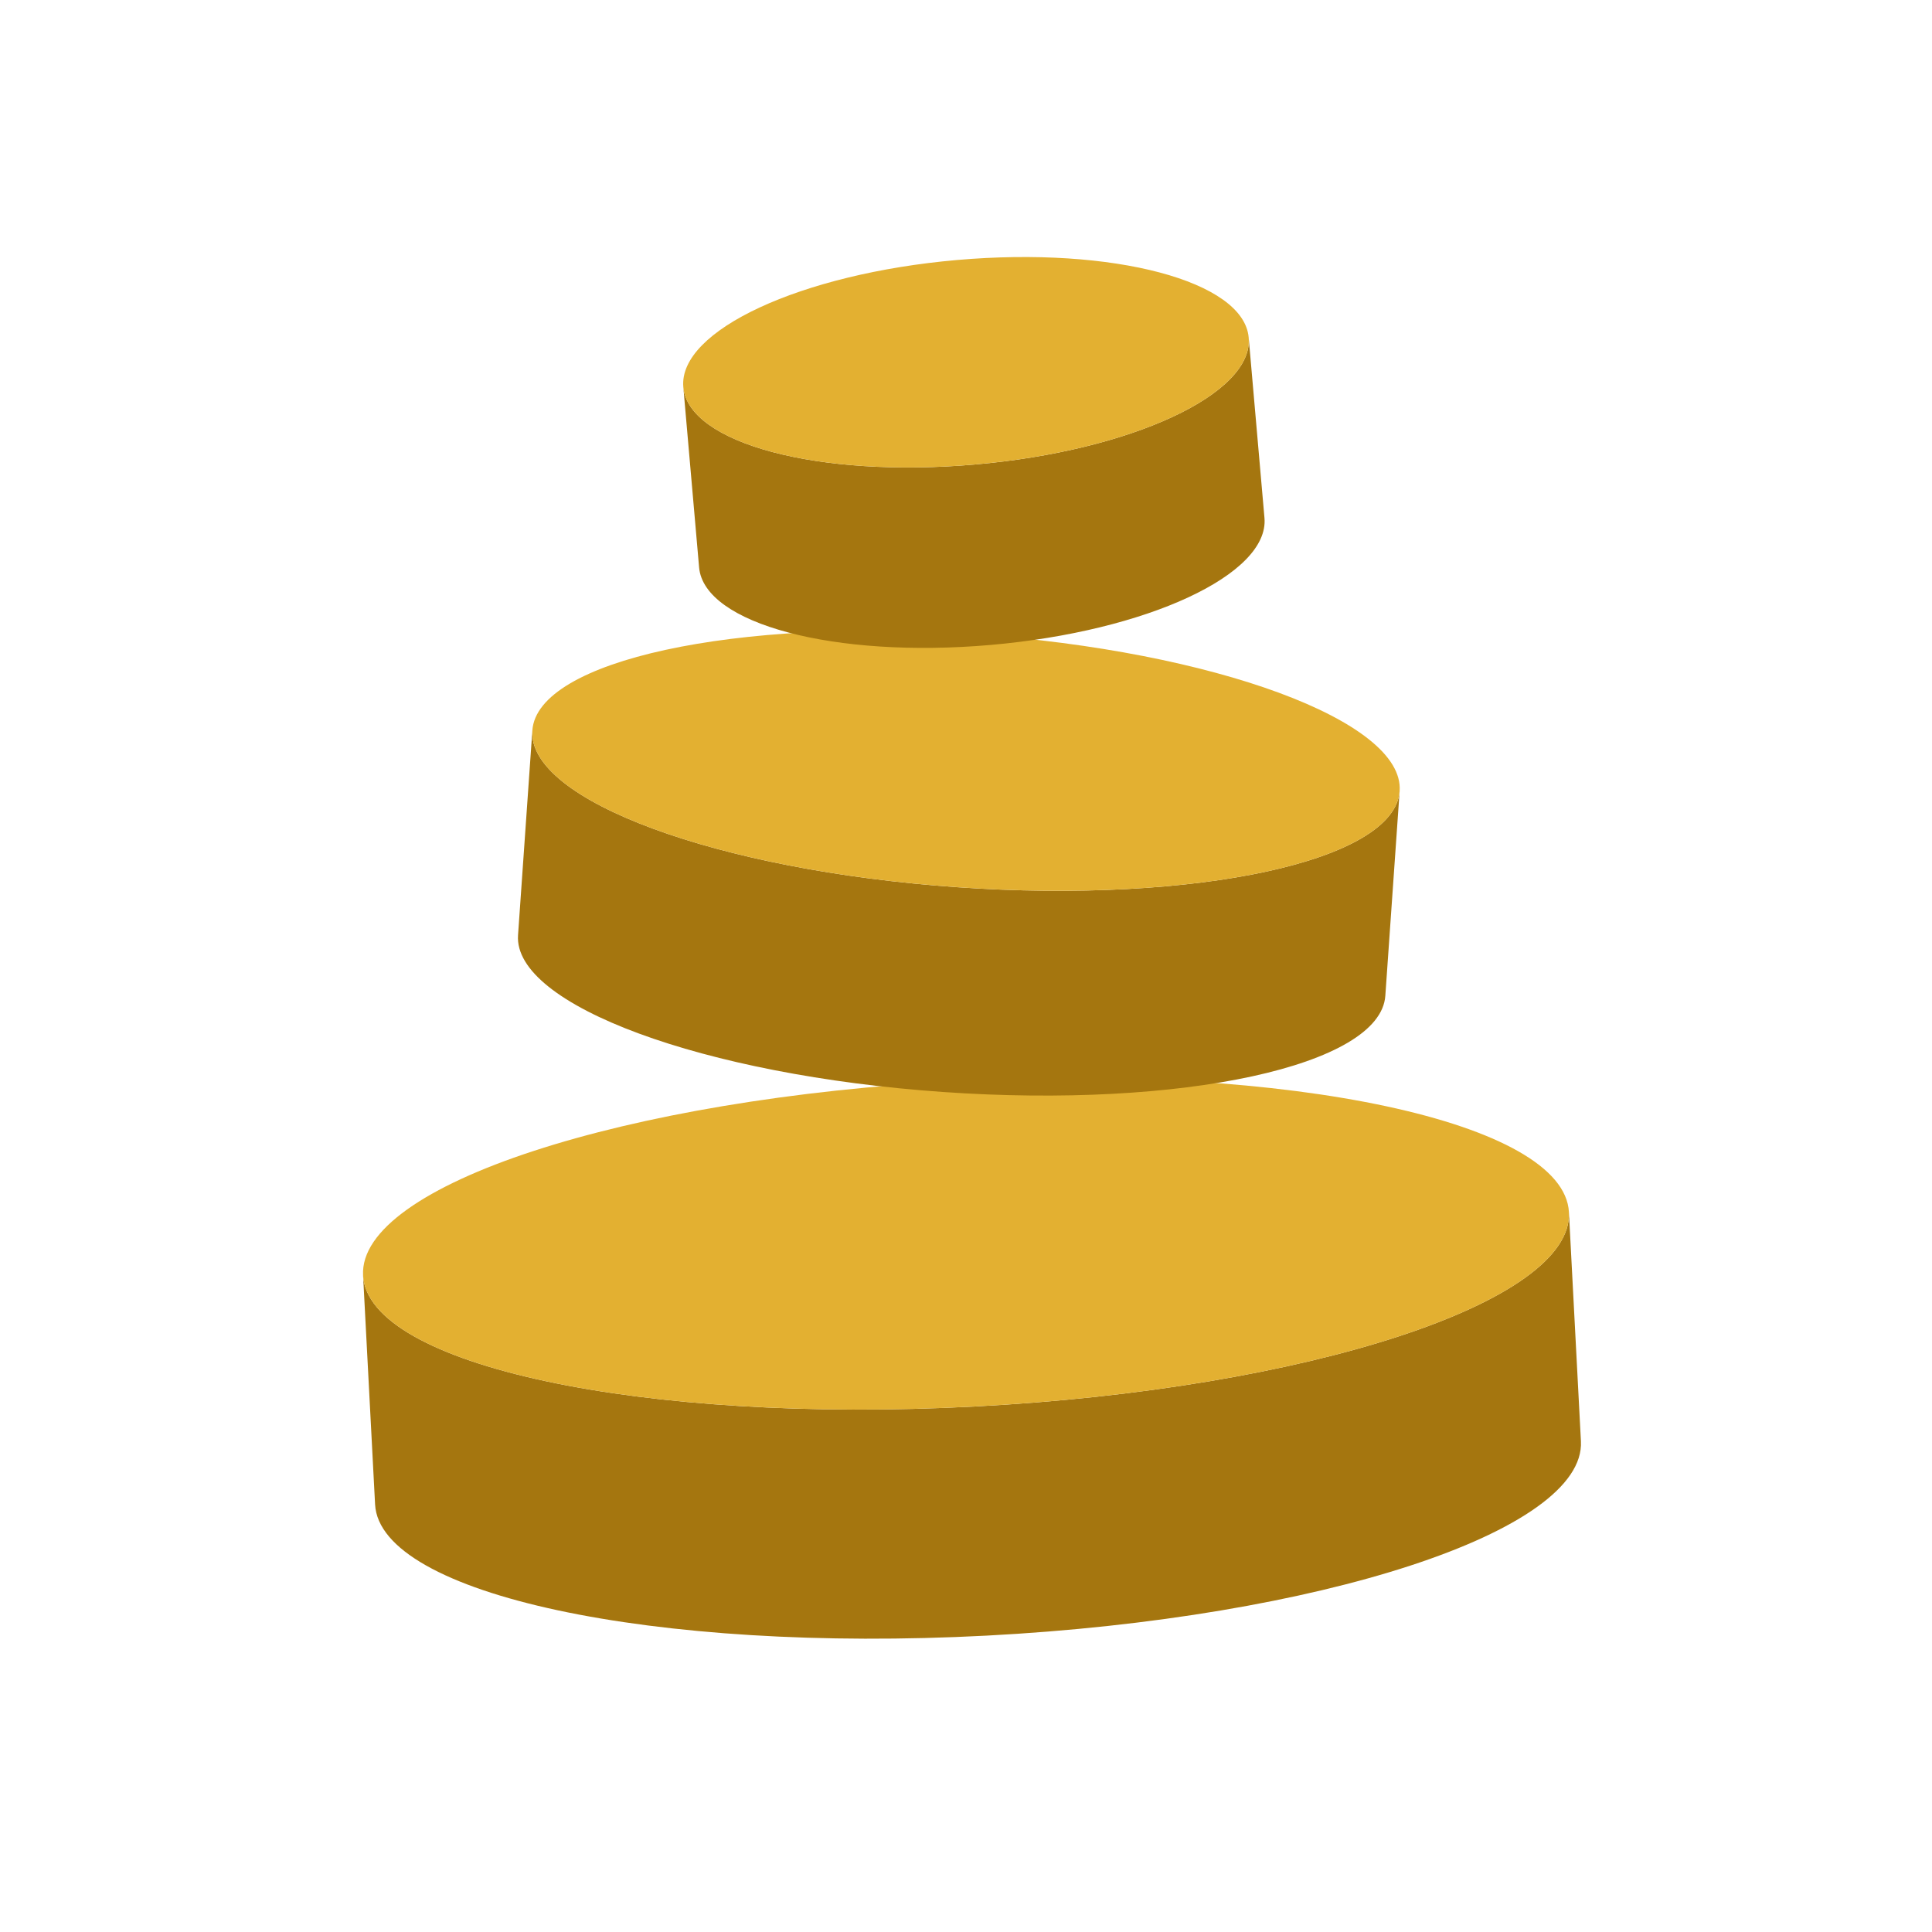
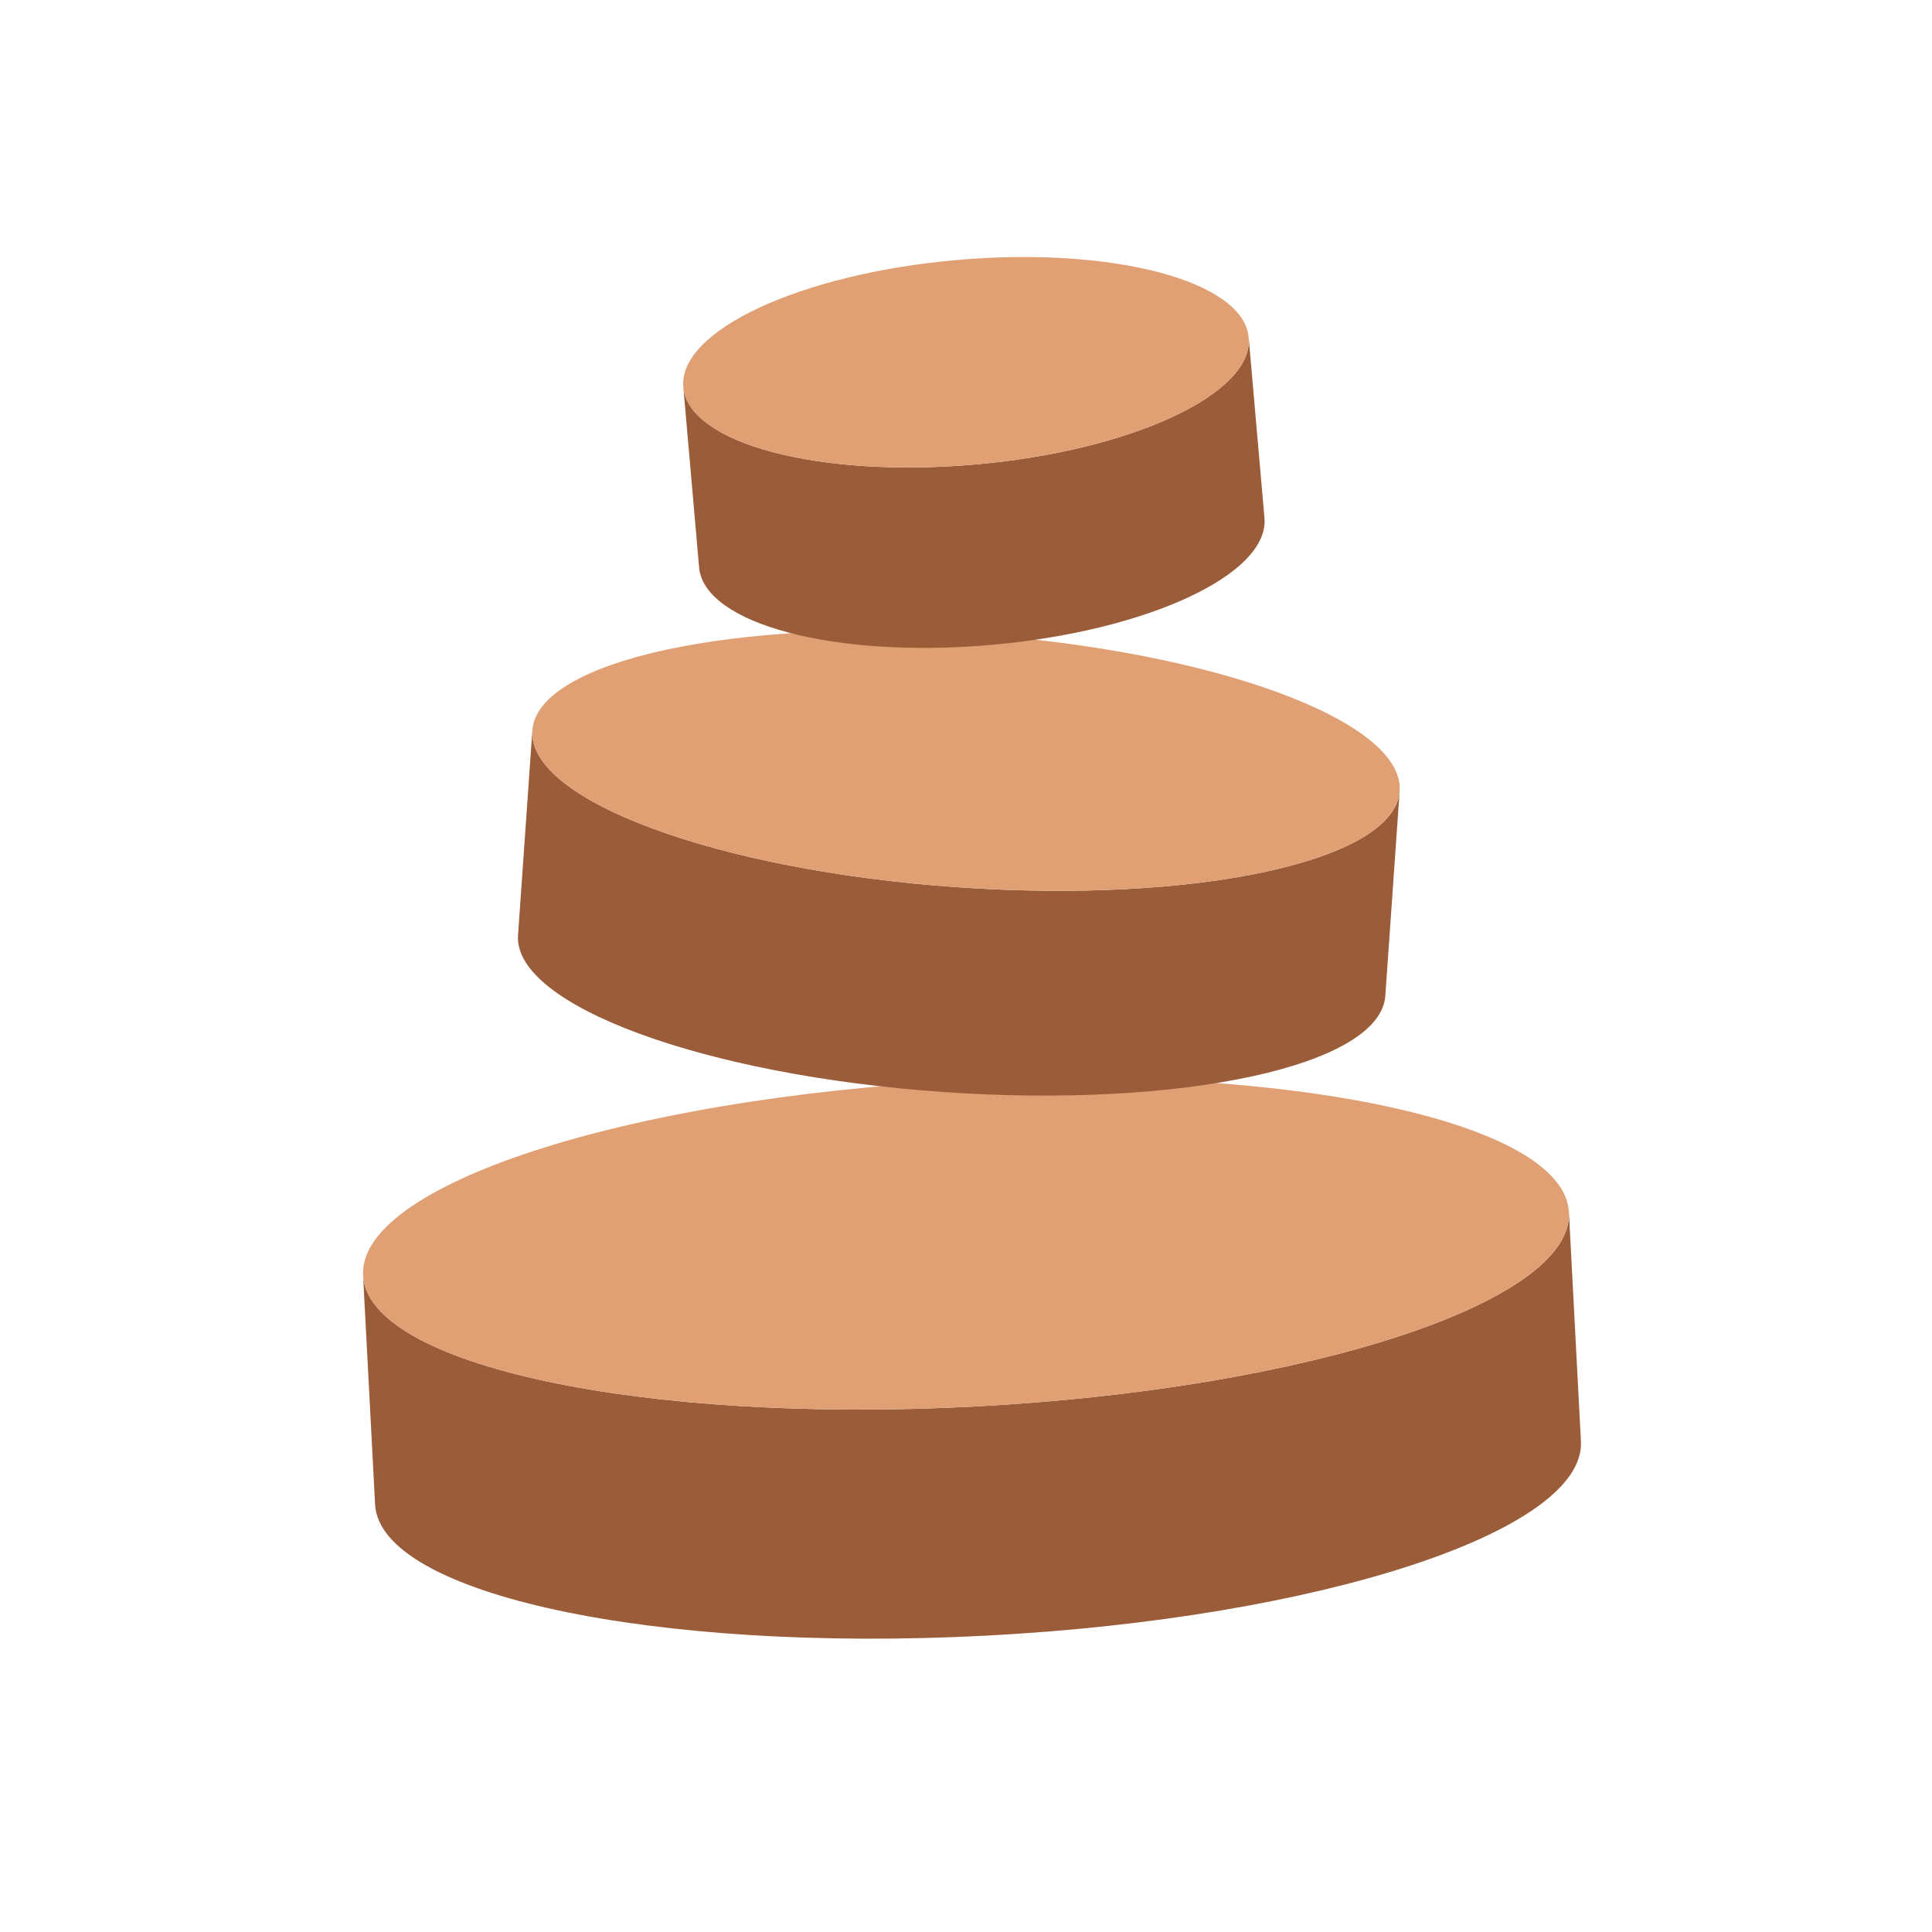
<svg xmlns="http://www.w3.org/2000/svg" width="128" height="128" viewBox="0 0 32 32">
  <g transform="rotate(-3 16 20.6)">
-     <path d="M 6,20.6 L 6,24.4 A 10,2.7 0 0 0 26,24.4 L 26,20.6 A 10,2.7 0 0 1 6,20.6 Z" fill="#a5760f" />
-     <ellipse cx="16" cy="20.6" rx="10" ry="2.7" fill="#e3b031" />
+     <path d="M 6,20.6 L 6,24.4 A 10,2.7 0 0 0 26,24.4 L 26,20.6 A 10,2.7 0 0 1 6,20.6 Z" fill="#9a5c39" />
+     <ellipse cx="16" cy="20.6" rx="10" ry="2.7" fill="#e0a074" />
  </g>
  <g transform="rotate(4 16 12.6)">
-     <path d="M 8.8,12.6 L 8.8,16 A 7.2,2.1 0 0 0 23.2,16 L 23.2,12.6 A 7.2,2.1 0 0 1 8.8,12.6 Z" fill="#a5760f" />
-     <ellipse cx="16" cy="12.6" rx="7.2" ry="2.1" fill="#e3b031" />
+     <path d="M 8.8,12.6 L 8.8,16 A 7.2,2.1 0 0 0 23.2,16 L 23.2,12.6 A 7.2,2.1 0 0 1 8.8,12.6 Z" fill="#9a5c39" />
+     <ellipse cx="16" cy="12.6" rx="7.2" ry="2.1" fill="#e0a074" />
  </g>
  <g transform="rotate(-5 16 6)">
-     <path d="M 11.3,6 L 11.3,9 A 4.7,1.7 0 0 0 20.7,9 L 20.7,6 A 4.7,1.7 0 0 1 11.3,6 Z" fill="#a5760f" />
-     <ellipse cx="16" cy="6" rx="4.7" ry="1.7" fill="#e3b031" />
+     <path d="M 11.3,6 L 11.3,9 A 4.7,1.7 0 0 0 20.7,9 L 20.7,6 A 4.7,1.7 0 0 1 11.3,6 Z" fill="#9a5c39" />
+     <ellipse cx="16" cy="6" rx="4.7" ry="1.7" fill="#e0a074" />
  </g>
</svg>
